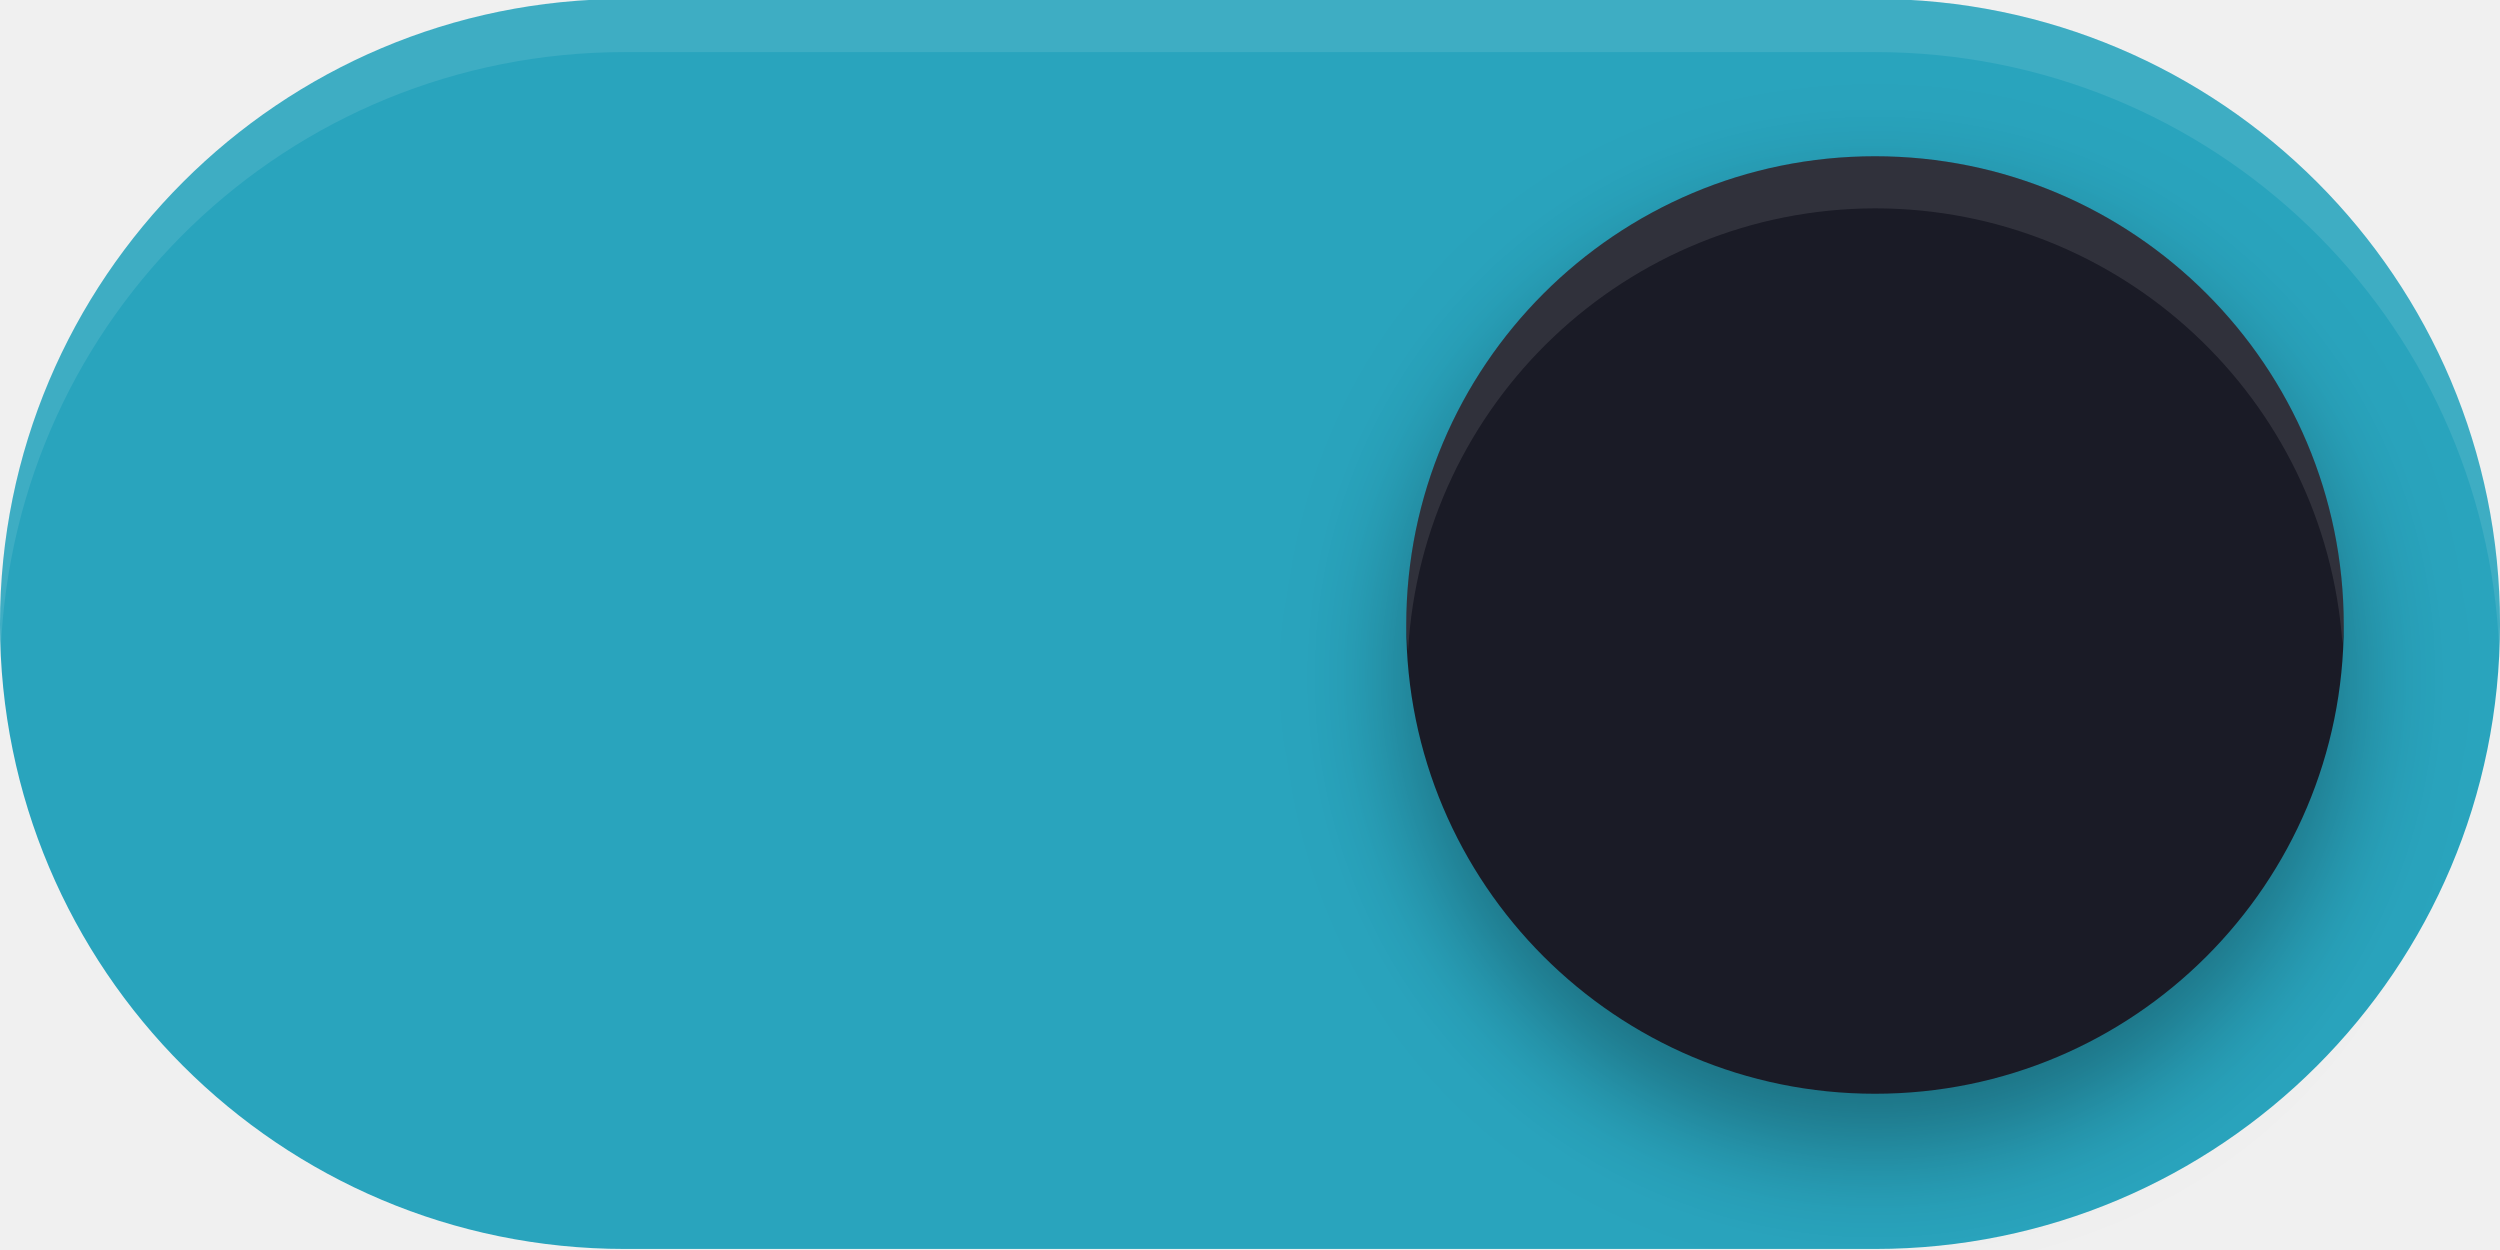
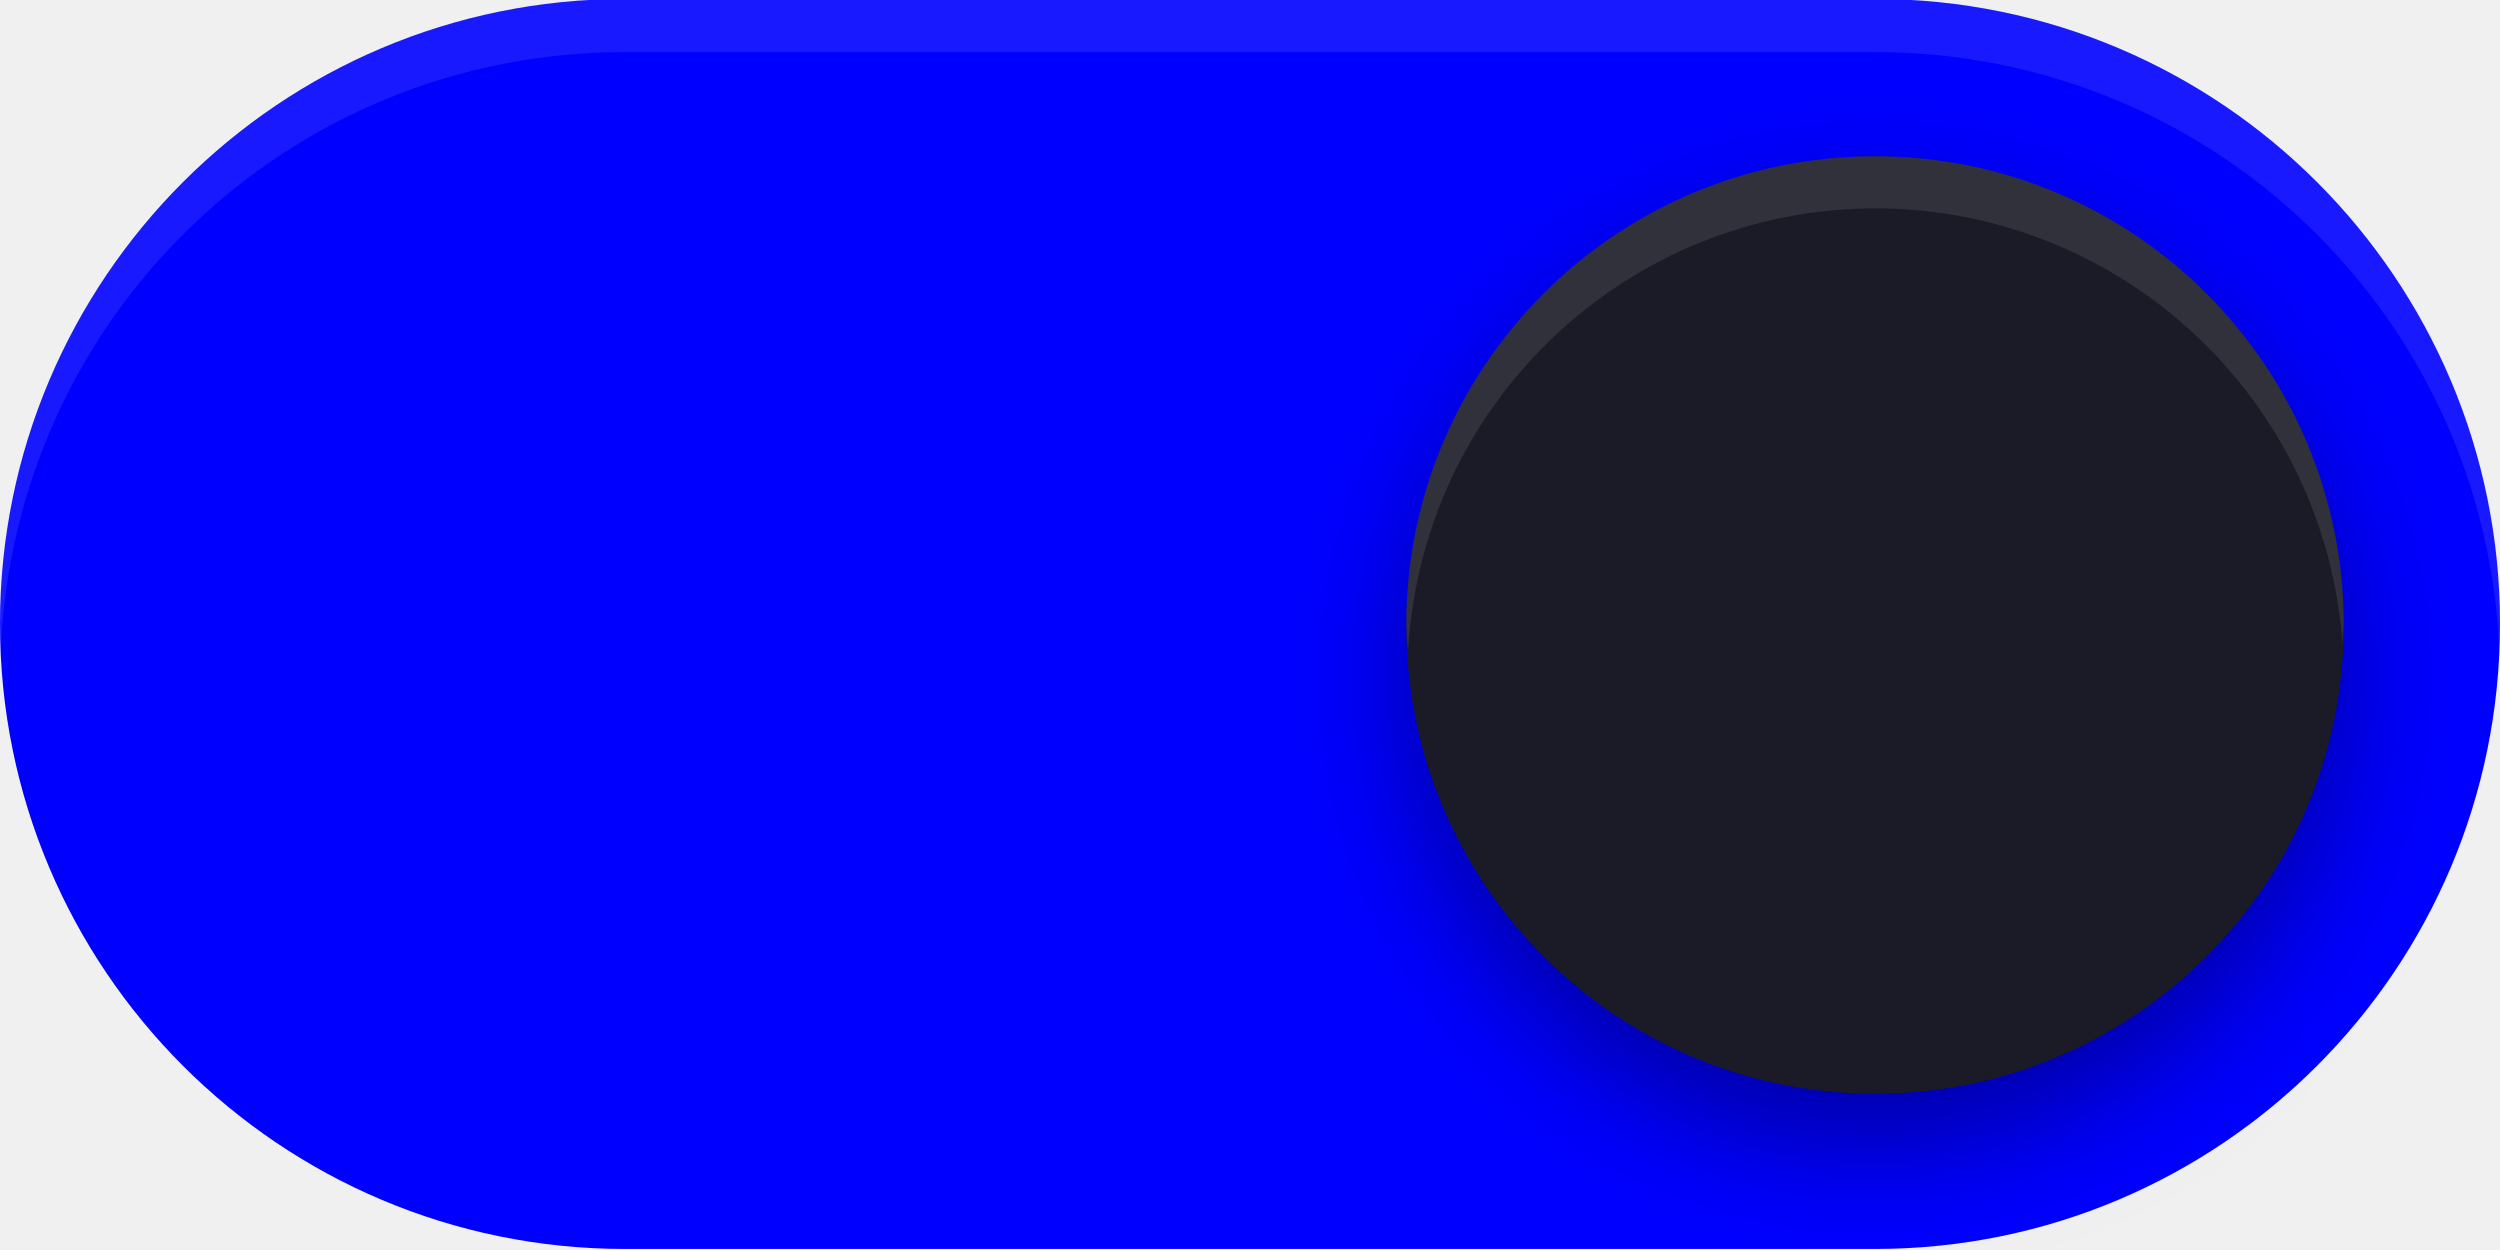
<svg xmlns="http://www.w3.org/2000/svg" width="48" height="24" version="1.1" id="svg939">
  <defs id="defs943">
    <filter style="color-interpolation-filters:sRGB" id="filter863" x="-0.147" y="-0.147" width="1.294" height="1.294">
      <feGaussianBlur stdDeviation="1.103" id="feGaussianBlur865" />
    </filter>
  </defs>
-   <rect transform="scale(-1,1)" x="-48" y="-0.02" width="48" height="24" rx="12" ry="12" fill="#63a6a5" stroke-width="0" style="paint-order:stroke fill markers;fill:#29a4bd;fill-opacity:1" id="rect2" />
+   <rect transform="scale(-1,1)" x="-48" y="-0.02" width="48" height="24" rx="12" ry="12" fill="#63a6a5" stroke-width="0" style="paint-order:stroke fill markers;fill:#0000ff;fill-opacity:1" id="rect2" />
  <circle cx="36" cy="13" r="9" fill="#ffffff" stroke-width="0" style="opacity:0.35;fill:#000000;paint-order:stroke fill markers;filter:url(#filter863)" id="circle307" />
  <circle cx="36" cy="12" r="9" fill="#ffffff" stroke-width="0" style="paint-order:stroke fill markers;fill:#1a1b26;fill-opacity:1" id="circle4" />
  <path id="rect876" style="opacity:0.1;fill:#ffffff;paint-order:stroke fill markers" d="m 12,-0.02 c -6.648,0 -12,5.352 -12,12 0,0.171 0.007,0.34 0.014,0.51 C 0.279,6.081 5.523,1 12,1 H 36 C 42.477,1 47.721,6.081 47.986,12.49 47.993,12.321 48,12.152 48,11.98 48,5.332 42.648,-0.02 36,-0.02 Z" />
  <path id="circle1665" style="paint-order:stroke fill markers;fill:#ffffff;fill-opacity:1;opacity:0.1" d="M 36 3 A 9 9 0 0 0 27 12 A 9 9 0 0 0 27.035 12.5 A 9 9 0 0 1 36 4 A 9 9 0 0 1 44.975 12.359 A 9 9 0 0 0 45 12 A 9 9 0 0 0 36 3 z " />
</svg>
